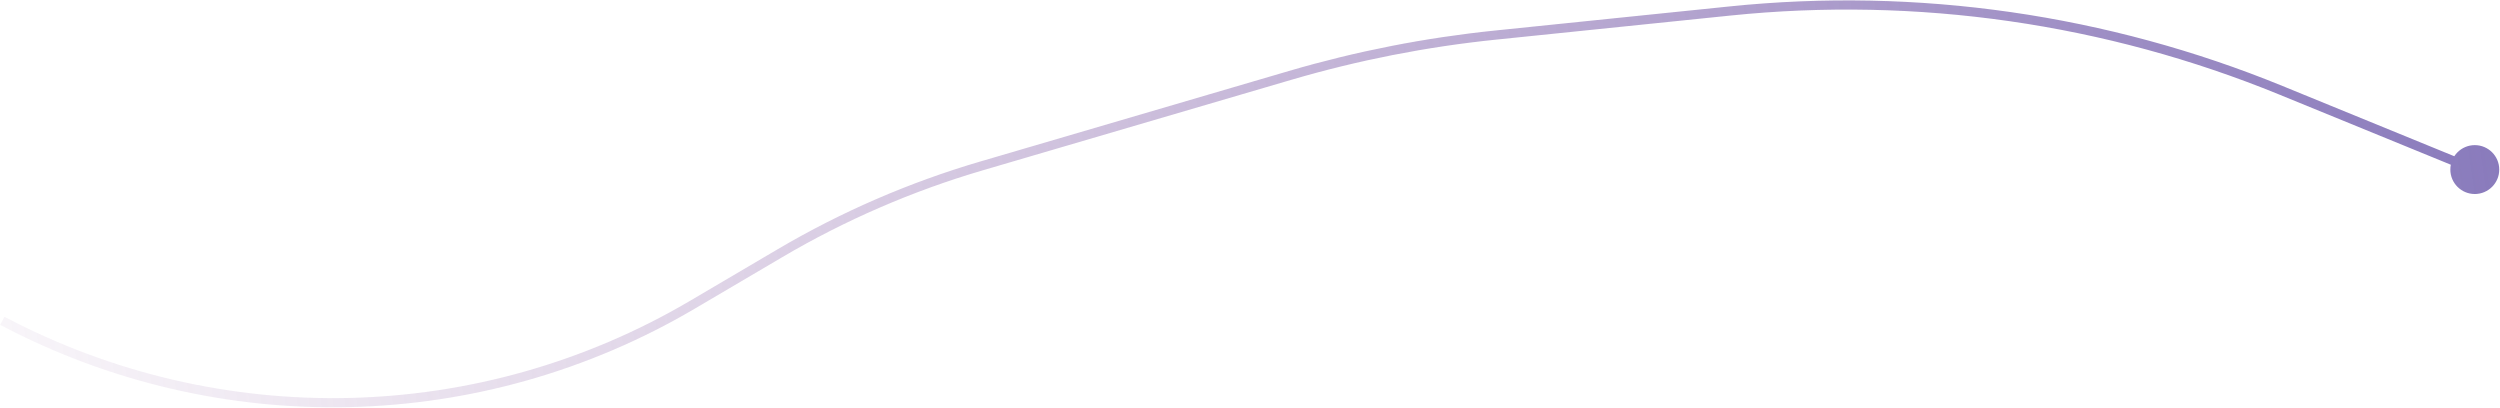
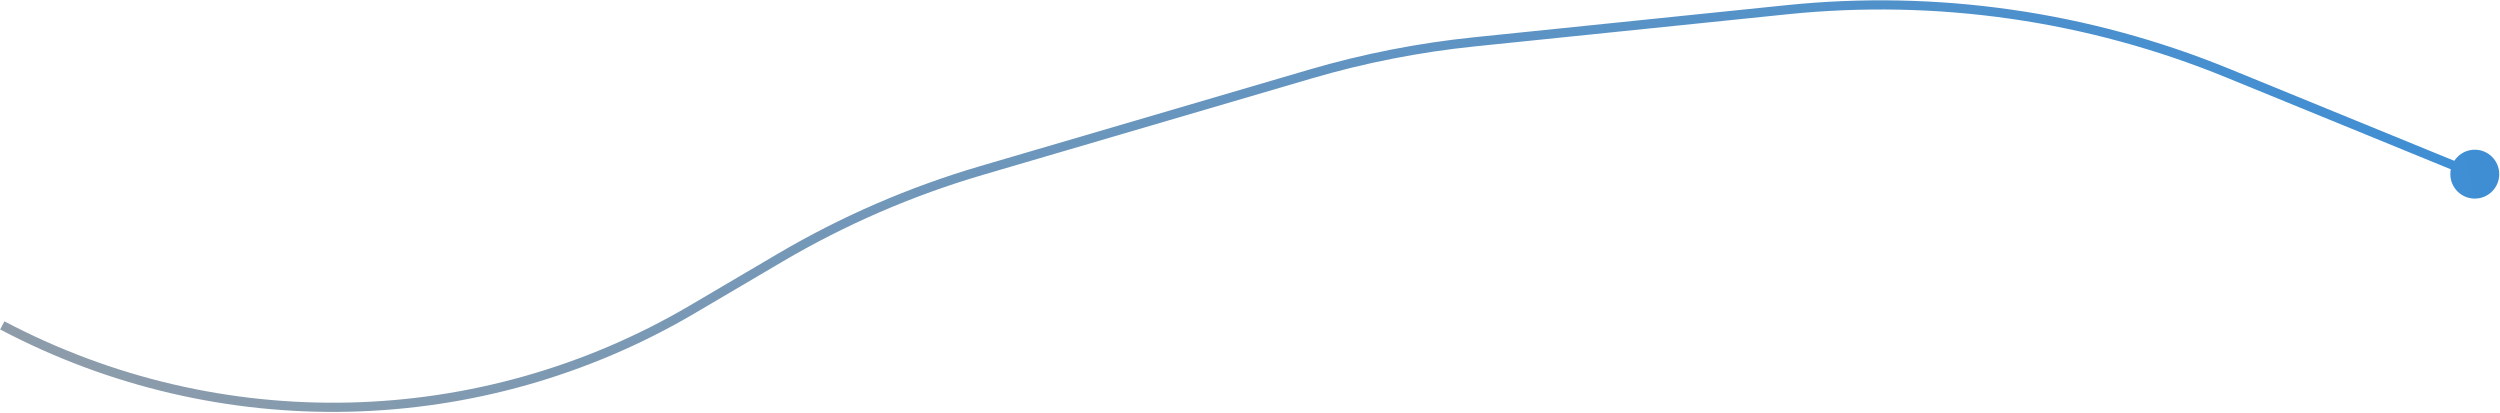
- <svg xmlns="http://www.w3.org/2000/svg" width="1091" height="178" viewBox="0 0 1091 178" fill="none">
-   <path d="M1069.33 74C1069.33 79.891 1074.11 84.667 1080 84.667C1085.89 84.667 1090.67 79.891 1090.67 74C1090.67 68.109 1085.89 63.333 1080 63.333C1074.11 63.333 1069.33 68.109 1069.33 74ZM652.622 15.312L652.417 13.323L652.622 15.312ZM340.454 110.455L341.468 112.179L340.454 110.455ZM302.109 133.025L303.124 134.749L302.109 133.025ZM303.124 134.749L341.468 112.179L339.439 108.731L301.095 131.302L303.124 134.749ZM428.823 74.35L563.555 34.828L562.429 30.99L427.697 70.511L428.823 74.35ZM652.826 17.302L755.185 6.784L754.776 2.805L652.417 13.323L652.826 17.302ZM994.602 41.235L1079.24 75.851L1080.76 72.149L996.117 37.533L994.602 41.235ZM755.185 6.784C836.61 -1.582 918.841 10.25 994.602 41.235L996.117 37.533C919.746 6.299 836.855 -5.629 754.776 2.805L755.185 6.784ZM563.555 34.828C592.715 26.274 622.597 20.408 652.826 17.302L652.417 13.323C621.945 16.454 591.823 22.367 562.429 30.99L563.555 34.828ZM341.468 112.179C368.918 96.021 398.259 83.315 428.823 74.35L427.697 70.511C396.817 79.57 367.173 92.407 339.439 108.731L341.468 112.179ZM0.066 141.769C95.47 192.13 210.154 189.473 303.124 134.749L301.095 131.302C209.32 185.322 96.111 187.945 1.934 138.231L0.066 141.769Z" fill="url(#paint0_linear_1118_27)" />
+ <svg xmlns="http://www.w3.org/2000/svg" width="1091" height="180" viewBox="0 0 1091 180" fill="none">
+   <path d="M1069.33 76C1069.33 81.891 1074.11 86.667 1080 86.667C1085.89 86.667 1090.67 81.891 1090.67 76C1090.67 70.109 1085.89 65.333 1080 65.333C1074.11 65.333 1069.33 70.109 1069.33 76ZM340.454 112.455L341.468 114.179L340.454 112.455ZM302.109 135.025L303.124 136.749L302.109 135.025ZM303.124 136.749L341.468 114.179L339.439 110.731L301.095 133.302L303.124 136.749ZM428.823 76.35L572.357 34.246L571.231 30.408L427.697 72.511L428.823 76.35ZM643.702 20.239L780.089 6.225L779.68 2.246L643.293 16.26L643.702 20.239ZM971.431 33.758L1079.24 77.851L1080.76 74.149L972.945 30.056L971.431 33.758ZM780.089 6.225C845.163 -0.461 910.882 8.995 971.431 33.758L972.945 30.056C911.788 5.044 845.408 -4.508 779.68 2.246L780.089 6.225ZM572.357 34.246C595.661 27.41 619.543 22.722 643.702 20.239L643.293 16.26C618.891 18.768 594.77 23.503 571.231 30.408L572.357 34.246ZM341.468 114.179C368.918 98.021 398.259 85.315 428.823 76.35L427.697 72.511C396.817 81.57 367.173 94.407 339.439 110.731L341.468 114.179ZM0.066 143.769C95.47 194.13 210.154 191.473 303.124 136.749L301.095 133.302C209.32 187.322 96.111 189.945 1.934 140.231L0.066 143.769Z" fill="url(#paint0_linear_1363_2224)" />
  <defs>
-     <linearGradient id="paint0_linear_1118_27" x1="1158.03" y1="1.246" x2="-117.659" y2="184.424" gradientUnits="userSpaceOnUse">
-       <stop stop-color="#7A6CB5" stop-opacity="0.96" />
-       <stop offset="0.979" stop-color="#A376AF" stop-opacity="0" />
+     <linearGradient id="paint0_linear_1363_2224" x1="1539.46" y1="62.789" x2="-80.457" y2="487.395" gradientUnits="userSpaceOnUse">
+       <stop stop-color="#1E88E5" />
+       <stop offset="0.979" stop-color="#989EA4" />
    </linearGradient>
  </defs>
</svg>
